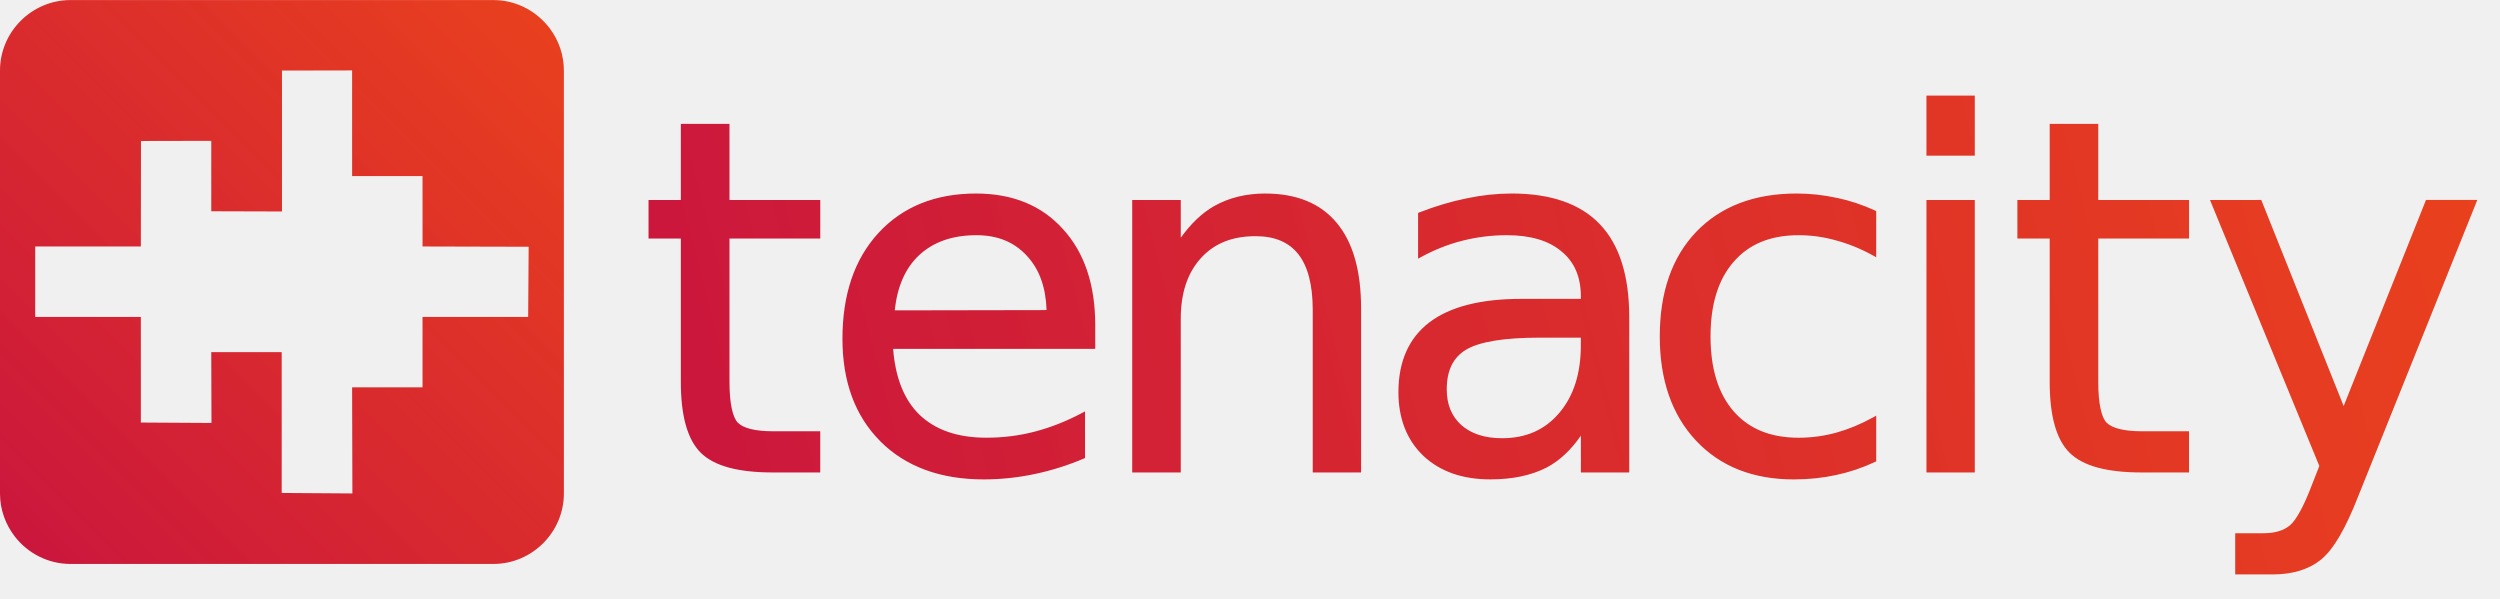
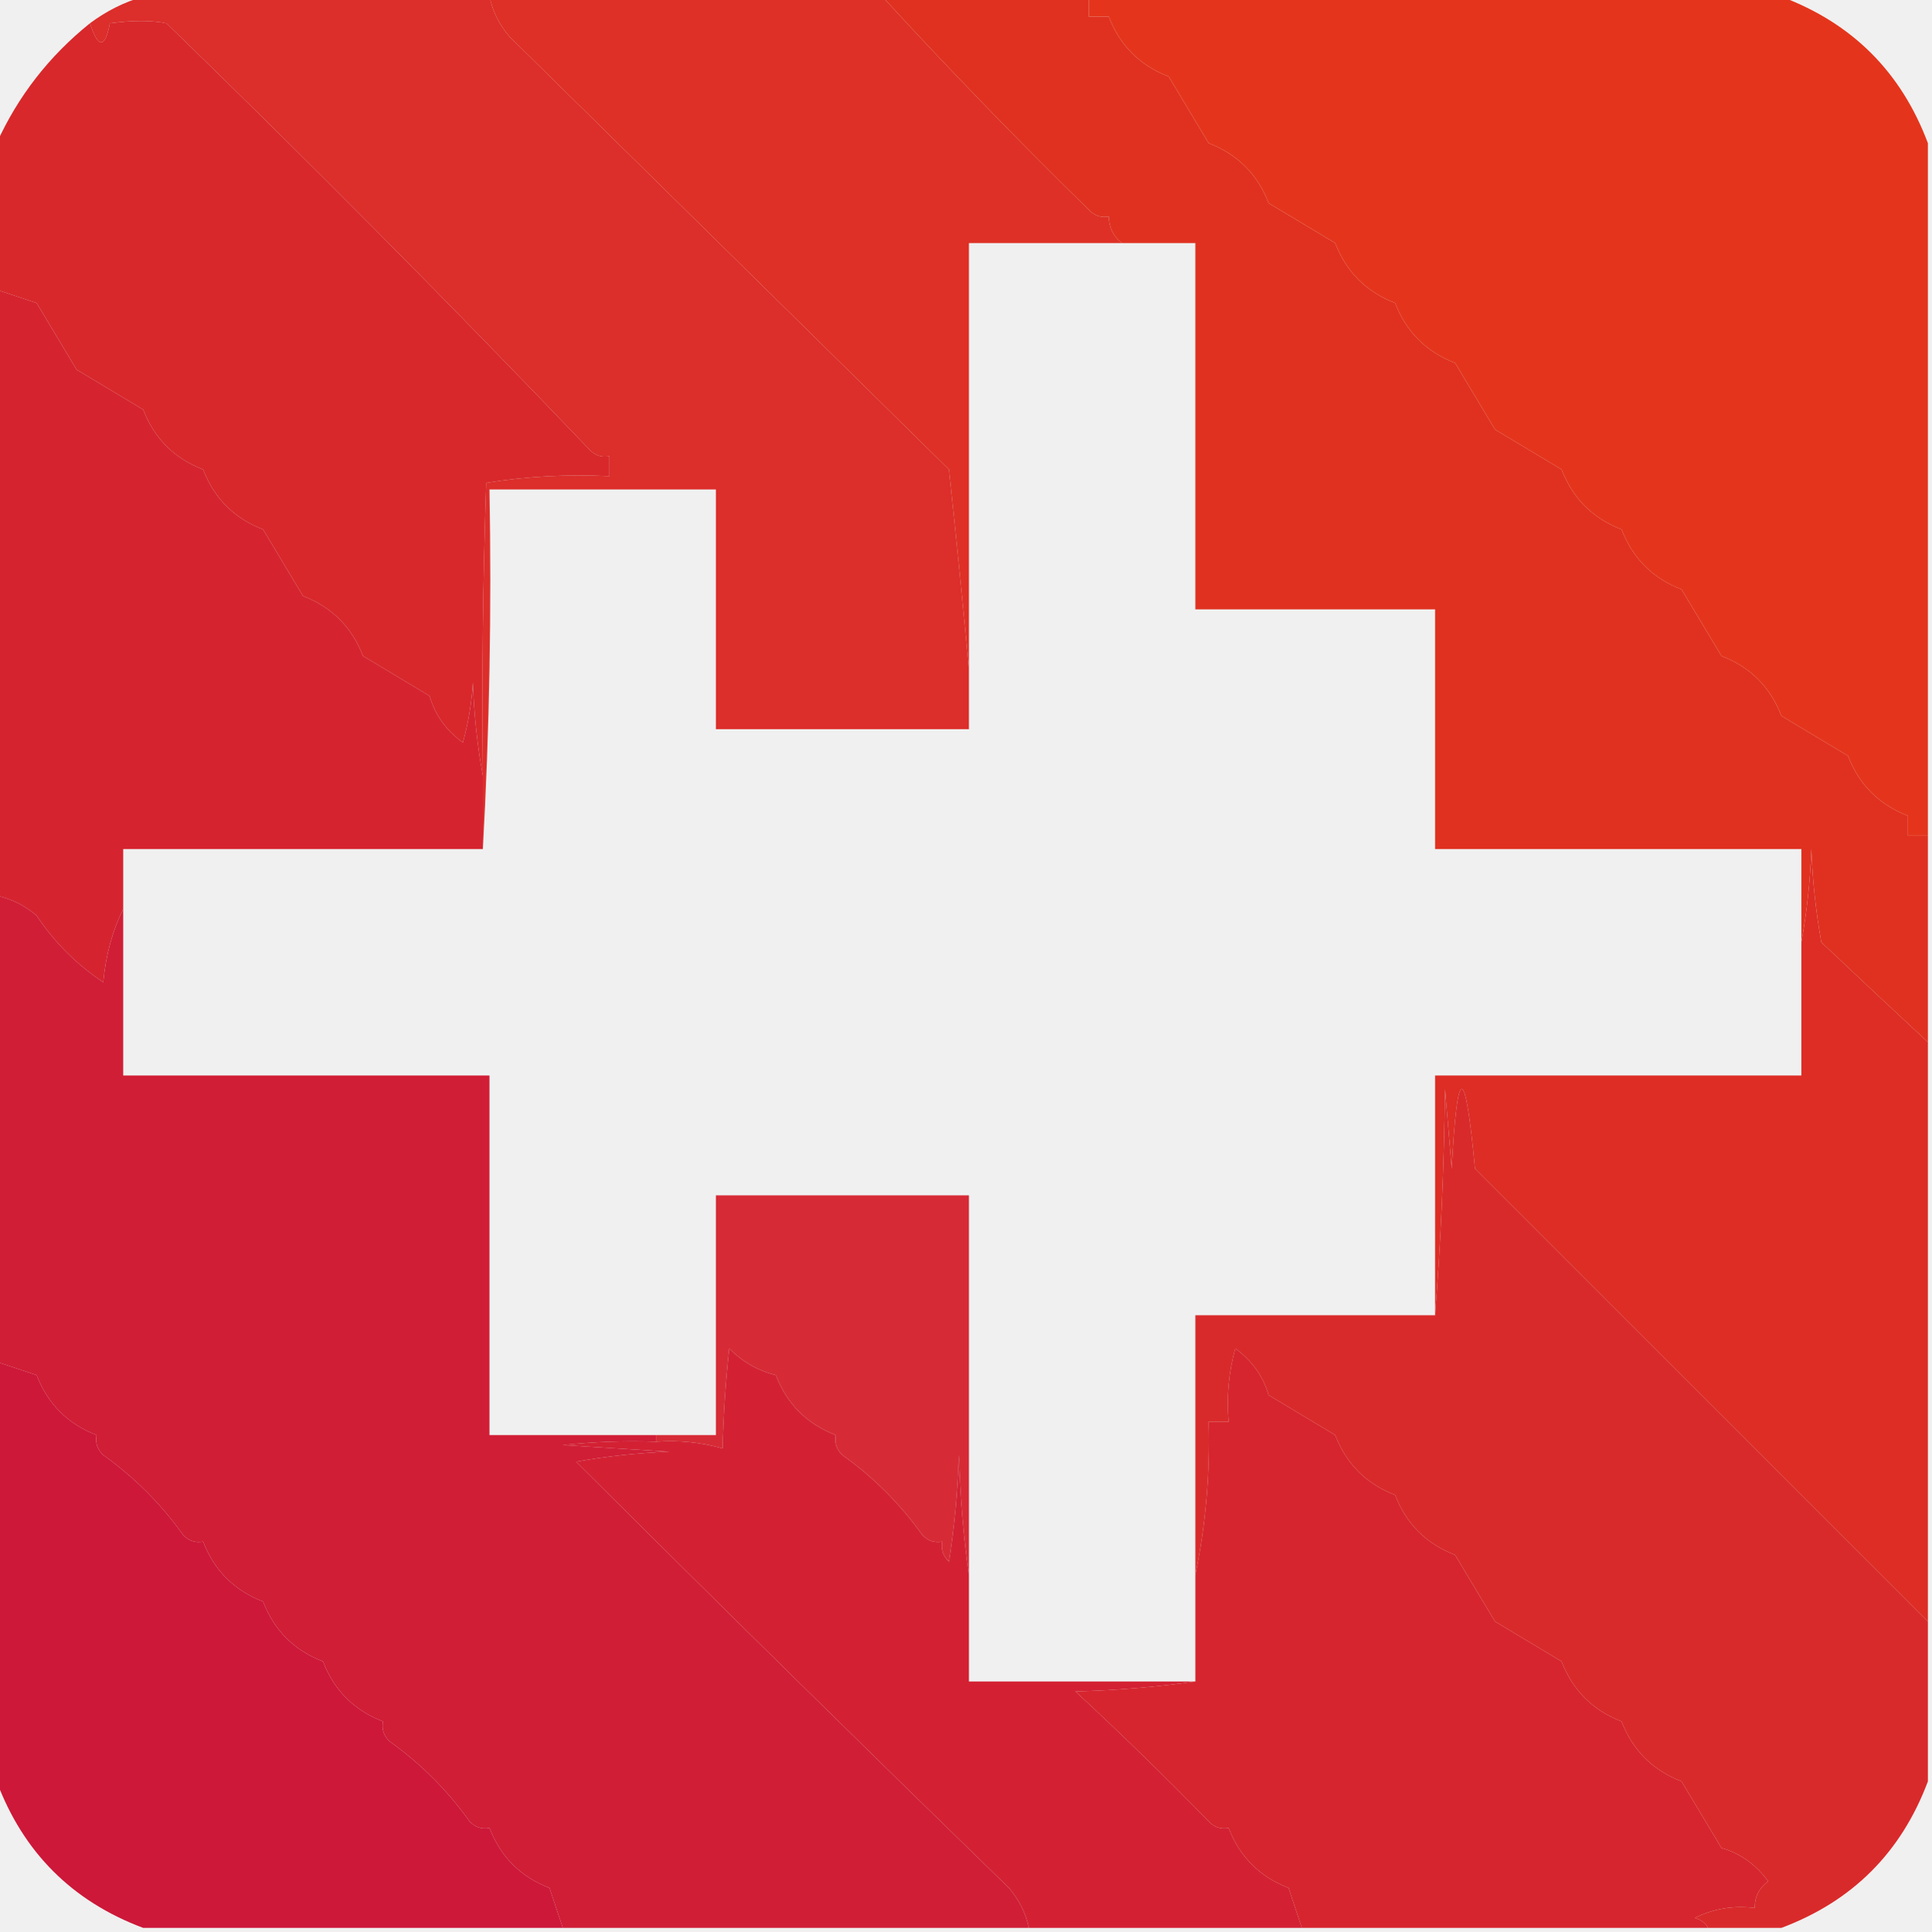
- <svg xmlns="http://www.w3.org/2000/svg" xmlns:xlink="http://www.w3.org/1999/xlink" width="71" height="17" version="1.1" viewBox="0 0 107.92 25.84" id="svg28">
-   <defs id="defs32">
-     <linearGradient id="linearGradient870">
-       <stop style="stop-color:#ca153e;stop-opacity:1" offset="0" id="stop866" />
-       <stop style="stop-color:#e93c17;stop-opacity:0.974" offset="1" id="stop868" />
-     </linearGradient>
-     <linearGradient xlink:href="#linearGradient870" id="linearGradient872" x1="1.4486842e-07" y1="16.116" x2="70.355" y2="0.002" gradientUnits="userSpaceOnUse" />
-     <linearGradient gradientTransform="scale(1.52)" gradientUnits="userSpaceOnUse" y2="0.002" x2="16.014" y1="15.85" x1="0.082" id="linearGradient866" xlink:href="#linearGradient870" />
-     <linearGradient gradientTransform="scale(1.52)" y2="2.715" x2="70.355" y1="16.178" x1="18.49" gradientUnits="userSpaceOnUse" id="linearGradient877" xlink:href="#linearGradient870" />
-     <linearGradient y2="0" x2="16" y1="16" x1="0" gradientUnits="userSpaceOnUse" id="linearGradient854" xlink:href="#linearGradient870" />
-   </defs>
-   <g id="g859">
-     <path style="opacity:1;fill:url(#linearGradient854);fill-opacity:1;stroke:none;stroke-width:0.5;stroke-linecap:round;stroke-miterlimit:4;stroke-dasharray:none;stroke-opacity:1" d="M 2.002,0.002 C 0.902,0.002 0,0.904 0,2.004 V 14.014 c 0,0.461 0.159,0.887 0.424,1.227 0.367,0.471 0.939,0.775 1.578,0.775 H 14.012 c 1.1,0 2.002,-0.902 2.002,-2.002 V 2.004 c 0,-0.443 -0.146,-0.853 -0.393,-1.186 v -0.002 c -0.002,-0.003 -0.003,-0.005 -0.006,-0.008 -0.006,-0.009 -0.013,-0.017 -0.02,-0.025 -0.005,-0.006 -0.009,-0.012 -0.014,-0.018 -0.014,-0.017 -0.029,-0.034 -0.043,-0.051 C 15.171,0.28 14.622,0.002 14.012,0.002 Z M 10,2 v 3 h 2 V 7 L 15.014,7.008 15,9 h -3 v 2 H 10 L 10.008,14.014 8,14 V 10 H 6 L 6.006,12.012 4,12 V 9 H 1 V 7 H 4 L 4.004,4.004 6,4 V 6 L 8.008,6.006 V 2.004 Z" transform="scale(1.52)" id="rect826" />
-     <path id="path849" d="M 83.161,4.127 V 6.721 h 2.087 V 4.127 Z m -53.77,1.22 V 8.633 h -1.395 v 1.665 h 1.395 v 6.19 c 0,1.459 0.28,2.484 0.867,3.064 0.587,0.573 1.623,0.843 3.102,0.843 h 2.048 v -1.778 h -2.048 c -0.781,0 -1.284,-0.139 -1.514,-0.374 -0.217,-0.23 -0.356,-0.82 -0.356,-1.755 v -6.19 h 3.919 V 8.633 h -3.919 V 5.347 h -0.092 z m 59.09,0 V 8.633 h -1.395 v 1.665 h 1.395 v 6.19 c 0,1.459 0.28,2.484 0.867,3.064 0.587,0.573 1.623,0.843 3.102,0.843 h 2.045 v -1.778 h -2.045 c -0.781,0 -1.284,-0.139 -1.514,-0.374 h -0.003 c -0.217,-0.23 -0.356,-0.82 -0.356,-1.755 v -6.19 h 3.919 V 8.633 h -3.919 V 5.347 h -0.092 z M 42.133,8.354 c -1.755,6.688e-4 -3.169,0.569 -4.213,1.704 -1.038,1.129 -1.553,2.658 -1.553,4.569 0,1.851 0.545,3.333 1.639,4.426 v 0.003 c 1.1,1.093 2.595,1.639 4.459,1.639 0.744,0 1.477,-0.079 2.2,-0.232 0.722,-0.153 1.426,-0.373 2.114,-0.665 l 0.059,-0.024 v -2.016 l -0.137,0.074 c -0.669,0.355 -1.346,0.621 -2.028,0.799 -0.674,0.177 -1.373,0.264 -2.096,0.264 -1.244,0 -2.202,-0.335 -2.892,-0.998 -0.663,-0.65 -1.035,-1.601 -1.131,-2.838 h 8.725 v -1.021 c 0,-1.739 -0.462,-3.126 -1.389,-4.144 C 44.971,8.87 43.711,8.355 42.135,8.354 Z m 12.487,0 c -0.819,0 -1.547,0.176 -2.182,0.528 h -0.003 c -0.557,0.313 -1.038,0.789 -1.464,1.38 V 8.633 h -2.096 v 11.762 h 2.096 v -6.635 c 0,-1.114 0.292,-1.981 0.867,-2.615 0.575,-0.635 1.35,-0.95 2.357,-0.95 0.835,0 1.444,0.26 1.853,0.781 0.409,0.521 0.62,1.318 0.62,2.402 v 7.018 h 2.087 v -7.08 c 0,-1.612 -0.344,-2.844 -1.045,-3.687 -0.701,-0.85 -1.741,-1.274 -3.09,-1.274 z m 10.625,0 c -0.627,0 -1.269,0.069 -1.93,0.208 C 62.654,8.694 61.975,8.897 61.275,9.168 l -0.059,0.024 v 1.974 l 0.137,-0.074 c 0.572,-0.313 1.168,-0.547 1.787,-0.704 0.62,-0.157 1.255,-0.235 1.909,-0.235 1.026,0 1.809,0.236 2.36,0.701 0.557,0.458 0.834,1.099 0.834,1.953 v 0.095 h -2.574 c -1.741,0 -3.065,0.333 -3.963,1.012 -0.891,0.679 -1.339,1.693 -1.339,3.016 0,1.135 0.36,2.06 1.075,2.746 0.722,0.679 1.692,1.018 2.895,1.018 0.948,0 1.756,-0.169 2.42,-0.508 0.587,-0.306 1.074,-0.785 1.487,-1.38 v 1.588 h 2.087 v -6.697 c 0,-1.778 -0.416,-3.123 -1.265,-4.014 -0.848,-0.891 -2.13,-1.33 -3.821,-1.33 z m 12.314,0 c -1.824,0 -3.275,0.55 -4.334,1.651 -1.052,1.101 -1.576,2.614 -1.576,4.518 0,1.877 0.52,3.383 1.565,4.498 1.044,1.115 2.459,1.674 4.222,1.674 0.646,0 1.257,-0.065 1.829,-0.19 0.579,-0.125 1.138,-0.313 1.674,-0.564 l 0.053,-0.024 v -1.974 l -0.137,0.077 c -0.531,0.293 -1.067,0.513 -1.603,0.662 -0.53,0.143 -1.066,0.214 -1.609,0.214 -1.214,0 -2.139,-0.379 -2.803,-1.137 -0.664,-0.765 -1,-1.838 -1,-3.236 0,-1.398 0.337,-2.466 1,-3.224 0.664,-0.765 1.589,-1.146 2.803,-1.146 0.543,0 1.08,0.073 1.609,0.223 0.536,0.143 1.072,0.36 1.603,0.653 l 0.137,0.077 V 9.111 l -0.053,-0.024 C 80.407,8.843 79.86,8.66 79.295,8.541 v 0.003 c -0.565,-0.126 -1.145,-0.19 -1.737,-0.19 z m 5.602,0.279 v 11.762 h 2.087 V 8.633 Z m 12.24,0 4.72,11.483 -0.327,0.834 c -0.349,0.918 -0.675,1.499 -0.935,1.722 -0.268,0.23 -0.652,0.347 -1.161,0.347 h -1.208 v 1.778 h 1.612 c 0.87,0 1.575,-0.217 2.105,-0.653 0.536,-0.442 1.057,-1.35 1.597,-2.734 l 5.136,-12.778 h -2.215 l -3.554,8.897 -3.557,-8.897 z m -53.248,1.52 c 0.917,0 1.637,0.298 2.185,0.9 0.536,0.581 0.809,1.359 0.84,2.333 l -6.555,0.012 c 0.11,-1.017 0.449,-1.811 1.042,-2.372 0.622,-0.582 1.445,-0.873 2.488,-0.873 z m 24.29,4.423 h 1.799 v 0.33 c 0,1.224 -0.314,2.195 -0.938,2.927 -0.617,0.725 -1.432,1.084 -2.464,1.084 -0.748,0 -1.326,-0.19 -1.755,-0.564 -0.422,-0.382 -0.632,-0.889 -0.632,-1.544 0,-0.826 0.279,-1.384 0.843,-1.719 0.562,-0.333 1.617,-0.514 3.147,-0.514 z" style="fill:url(#linearGradient877);fill-opacity:1;stroke-width:0.066;paint-order:markers fill stroke" />
+ <svg xmlns="http://www.w3.org/2000/svg" version="1.1" width="290px" height="290px" style="shape-rendering:geometricPrecision; text-rendering:geometricPrecision; image-rendering:optimizeQuality; fill-rule:evenodd; clip-rule:evenodd">
+   <g>
+     <path style="opacity:0.978" fill="#db2a27" d="M 21.5,-0.5 C 38.833,-0.5 56.167,-0.5 73.5,-0.5C 73.967,1.711 74.967,3.711 76.5,5.5C 98.5,27.167 120.5,48.833 142.5,70.5C 143.587,80.642 144.587,90.642 145.5,100.5C 145.5,103.5 145.5,106.5 145.5,109.5C 132.833,109.5 120.167,109.5 107.5,109.5C 107.5,97.5 107.5,85.5 107.5,73.5C 96.167,73.5 84.833,73.5 73.5,73.5C 73.83,91.674 73.497,109.674 72.5,127.5C 72.5,123.833 72.5,120.167 72.5,116.5C 72.333,101.83 72.5,87.163 73,72.5C 79.076,71.524 85.242,71.19 91.5,71.5C 91.5,70.5 91.5,69.5 91.5,68.5C 90.325,68.719 89.325,68.386 88.5,67.5C 67.722,45.762 46.556,24.429 25,3.5C 22.778,3.042 19.945,3.042 16.5,3.5C 15.754,7.31 14.754,7.31 13.5,3.5C 15.99,1.644 18.656,0.31 21.5,-0.5 Z" />
  </g>
-   <g id="g24" transform="translate(-13.229,-13.229)" style="fill:#ffffff" />
+   <g>
+     <path style="opacity:0.986" fill="#de2e23" d="M 73.5,-0.5 C 93.167,-0.5 112.833,-0.5 132.5,-0.5C 142.516,10.411 152.849,21.078 163.5,31.5C 164.325,32.386 165.325,32.719 166.5,32.5C 166.527,34.199 167.194,35.533 168.5,36.5C 160.833,36.5 153.167,36.5 145.5,36.5C 145.5,57.833 145.5,79.167 145.5,100.5C 144.587,90.642 143.587,80.642 142.5,70.5C 120.5,48.833 98.5,27.167 76.5,5.5C 74.967,3.711 73.967,1.711 73.5,-0.5 Z" />
+   </g>
+   <g>
+     <path style="opacity:1" fill="#e03120" d="M 132.5,-0.5 C 142.833,-0.5 153.167,-0.5 163.5,-0.5C 163.5,0.5 163.5,1.5 163.5,2.5C 164.5,2.5 165.5,2.5 166.5,2.5C 168.167,6.833 171.167,9.833 175.5,11.5C 177.5,14.833 179.5,18.167 181.5,21.5C 185.833,23.167 188.833,26.167 190.5,30.5C 193.833,32.5 197.167,34.5 200.5,36.5C 202.167,40.833 205.167,43.833 209.5,45.5C 211.167,49.833 214.167,52.833 218.5,54.5C 220.5,57.833 222.5,61.167 224.5,64.5C 227.833,66.5 231.167,68.5 234.5,70.5C 236.167,74.833 239.167,77.833 243.5,79.5C 245.167,83.833 248.167,86.833 252.5,88.5C 254.5,91.833 256.5,95.167 258.5,98.5C 262.833,100.167 265.833,103.167 267.5,107.5C 270.833,109.5 274.167,111.5 277.5,113.5C 279.167,117.833 282.167,120.833 286.5,122.5C 286.5,123.5 286.5,124.5 286.5,125.5C 287.5,125.5 288.5,125.5 289.5,125.5C 289.5,135.833 289.5,146.167 289.5,156.5C 284.194,151.568 278.86,146.568 273.5,141.5C 272.672,136.868 272.172,132.202 272,127.5C 271.826,132.351 271.326,137.018 270.5,141.5C 270.5,136.833 270.5,132.167 270.5,127.5C 252.167,127.5 233.833,127.5 215.5,127.5C 215.5,115.5 215.5,103.5 215.5,91.5C 203.5,91.5 191.5,91.5 179.5,91.5C 179.5,73.167 179.5,54.833 179.5,36.5C 175.833,36.5 172.167,36.5 168.5,36.5C 167.194,35.533 166.527,34.199 166.5,32.5C 165.325,32.719 164.325,32.386 163.5,31.5C 152.849,21.078 142.516,10.411 132.5,-0.5 Z" />
+   </g>
+   <g>
+     <path style="opacity:1" fill="#e4351c" d="M 163.5,-0.5 C 198.167,-0.5 232.833,-0.5 267.5,-0.5C 278.167,3.5 285.5,10.834 289.5,21.5C 289.5,56.167 289.5,90.833 289.5,125.5C 288.5,125.5 287.5,125.5 286.5,125.5C 286.5,124.5 286.5,123.5 286.5,122.5C 282.167,120.833 279.167,117.833 277.5,113.5C 274.167,111.5 270.833,109.5 267.5,107.5C 265.833,103.167 262.833,100.167 258.5,98.5C 256.5,95.167 254.5,91.833 252.5,88.5C 248.167,86.833 245.167,83.833 243.5,79.5C 239.167,77.833 236.167,74.833 234.5,70.5C 231.167,68.5 227.833,66.5 224.5,64.5C 222.5,61.167 220.5,57.833 218.5,54.5C 214.167,52.833 211.167,49.833 209.5,45.5C 205.167,43.833 202.167,40.833 200.5,36.5C 197.167,34.5 193.833,32.5 190.5,30.5C 188.833,26.167 185.833,23.167 181.5,21.5C 179.5,18.167 177.5,14.833 175.5,11.5C 171.167,9.833 168.167,6.833 166.5,2.5C 165.5,2.5 164.5,2.5 163.5,2.5C 163.5,1.5 163.5,0.5 163.5,-0.5 Z" />
+   </g>
+   <g>
+     <path style="opacity:0.993" fill="#d8272a" d="M 72.5,116.5 C 71.674,112.018 71.174,107.351 71,102.5C 70.821,105.553 70.321,108.553 69.5,111.5C 66.987,109.672 65.321,107.339 64.5,104.5C 61.167,102.5 57.833,100.5 54.5,98.5C 52.833,94.167 49.833,91.167 45.5,89.5C 43.5,86.167 41.5,82.833 39.5,79.5C 35.167,77.833 32.167,74.833 30.5,70.5C 26.167,68.833 23.167,65.833 21.5,61.5C 18.167,59.5 14.833,57.5 11.5,55.5C 9.5,52.167 7.5,48.833 5.5,45.5C 3.5,44.833 1.5,44.167 -0.5,43.5C -0.5,36.167 -0.5,28.833 -0.5,21.5C 2.715,14.419 7.382,8.419 13.5,3.5C 14.754,7.31 15.754,7.31 16.5,3.5C 19.945,3.042 22.778,3.042 25,3.5C 46.556,24.429 67.722,45.762 88.5,67.5C 89.325,68.386 90.325,68.719 91.5,68.5C 91.5,69.5 91.5,70.5 91.5,71.5C 85.242,71.19 79.076,71.524 73,72.5C 72.5,87.163 72.333,101.83 72.5,116.5 Z" />
+   </g>
+   <g>
+     <path style="opacity:0.993" fill="#d5232f" d="M -0.5,43.5 C 1.5,44.167 3.5,44.833 5.5,45.5C 7.5,48.833 9.5,52.167 11.5,55.5C 14.833,57.5 18.167,59.5 21.5,61.5C 23.167,65.833 26.167,68.833 30.5,70.5C 32.167,74.833 35.167,77.833 39.5,79.5C 41.5,82.833 43.5,86.167 45.5,89.5C 49.833,91.167 52.833,94.167 54.5,98.5C 57.833,100.5 61.167,102.5 64.5,104.5C 65.321,107.339 66.987,109.672 69.5,111.5C 70.321,108.553 70.821,105.553 71,102.5C 71.174,107.351 71.674,112.018 72.5,116.5C 72.5,120.167 72.5,123.833 72.5,127.5C 54.5,127.5 36.5,127.5 18.5,127.5C 18.5,130.5 18.5,133.5 18.5,136.5C 16.888,139.744 15.888,143.411 15.5,147.5C 11.5,144.833 8.167,141.5 5.5,137.5C 3.711,135.967 1.711,134.967 -0.5,134.5C -0.5,104.167 -0.5,73.833 -0.5,43.5 Z" />
+   </g>
+   <g>
+     <path style="opacity:0.995" fill="#d01d35" d="M -0.5,134.5 C 1.711,134.967 3.711,135.967 5.5,137.5C 8.167,141.5 11.5,144.833 15.5,147.5C 15.888,143.411 16.888,139.744 18.5,136.5C 18.5,144.833 18.5,153.167 18.5,161.5C 36.833,161.5 55.167,161.5 73.5,161.5C 73.5,179.5 73.5,197.5 73.5,215.5C 81.833,215.5 90.167,215.5 98.5,215.5C 98.5,215.833 98.5,216.167 98.5,216.5C 93.822,216.334 89.155,216.501 84.5,217C 89.833,217.333 95.167,217.667 100.5,218C 95.798,218.172 91.132,218.672 86.5,219.5C 108.03,240.958 129.697,262.291 151.5,283.5C 153.033,285.289 154.033,287.289 154.5,289.5C 131.167,289.5 107.833,289.5 84.5,289.5C 83.833,287.5 83.167,285.5 82.5,283.5C 78.167,281.833 75.167,278.833 73.5,274.5C 72.325,274.719 71.325,274.386 70.5,273.5C 67.167,268.833 63.167,264.833 58.5,261.5C 57.614,260.675 57.281,259.675 57.5,258.5C 53.167,256.833 50.167,253.833 48.5,249.5C 44.167,247.833 41.167,244.833 39.5,240.5C 35.167,238.833 32.167,235.833 30.5,231.5C 29.325,231.719 28.325,231.386 27.5,230.5C 24.167,225.833 20.167,221.833 15.5,218.5C 14.614,217.675 14.281,216.675 14.5,215.5C 10.167,213.833 7.167,210.833 5.5,206.5C 3.5,205.833 1.5,205.167 -0.5,204.5C -0.5,181.167 -0.5,157.833 -0.5,134.5 Z" />
+   </g>
+   <g>
+     <path style="opacity:1" fill="#dd2d25" d="M 289.5,156.5 C 289.5,185.5 289.5,214.5 289.5,243.5C 266.899,220.899 244.232,198.232 221.5,175.5C 220.01,159.541 218.844,159.541 218,175.5C 217.667,171.5 217.333,167.5 217,163.5C 216.843,175.577 216.343,186.911 215.5,197.5C 215.5,185.5 215.5,173.5 215.5,161.5C 233.833,161.5 252.167,161.5 270.5,161.5C 270.5,154.833 270.5,148.167 270.5,141.5C 271.326,137.018 271.826,132.351 272,127.5C 272.172,132.202 272.672,136.868 273.5,141.5C 278.86,146.568 284.194,151.568 289.5,156.5 Z" />
+   </g>
+   <g>
+     <path style="opacity:0.956" fill="#d5232e" d="M 145.5,236.5 C 144.672,230.681 144.172,224.681 144,218.5C 143.829,223.864 143.329,229.198 142.5,234.5C 141.614,233.675 141.281,232.675 141.5,231.5C 140.325,231.719 139.325,231.386 138.5,230.5C 135.167,225.833 131.167,221.833 126.5,218.5C 125.614,217.675 125.281,216.675 125.5,215.5C 121.167,213.833 118.167,210.833 116.5,206.5C 113.839,205.841 111.506,204.508 109.5,202.5C 108.953,207.521 108.62,212.521 108.5,217.5C 105.242,216.583 101.909,216.249 98.5,216.5C 98.5,216.167 98.5,215.833 98.5,215.5C 101.5,215.5 104.5,215.5 107.5,215.5C 107.5,203.5 107.5,191.5 107.5,179.5C 120.167,179.5 132.833,179.5 145.5,179.5C 145.5,198.5 145.5,217.5 145.5,236.5 Z" />
+   </g>
+   <g>
+     <path style="opacity:0.989" fill="#d92829" d="M 289.5,243.5 C 289.5,251.5 289.5,259.5 289.5,267.5C 285.5,278.167 278.167,285.5 267.5,289.5C 263.833,289.5 260.167,289.5 256.5,289.5C 256.082,288.778 255.416,288.278 254.5,288C 257.278,286.608 260.278,286.108 263.5,286.5C 263.48,284.857 264.147,283.524 265.5,282.5C 263.672,279.987 261.339,278.321 258.5,277.5C 256.5,274.167 254.5,270.833 252.5,267.5C 248.167,265.833 245.167,262.833 243.5,258.5C 239.167,256.833 236.167,253.833 234.5,249.5C 231.167,247.5 227.833,245.5 224.5,243.5C 222.5,240.167 220.5,236.833 218.5,233.5C 214.167,231.833 211.167,228.833 209.5,224.5C 205.167,222.833 202.167,219.833 200.5,215.5C 197.167,213.5 193.833,211.5 190.5,209.5C 189.679,206.661 188.013,204.328 185.5,202.5C 184.511,206.107 184.177,209.774 184.5,213.5C 183.5,213.5 182.5,213.5 181.5,213.5C 181.724,221.389 181.058,229.056 179.5,236.5C 179.5,223.5 179.5,210.5 179.5,197.5C 191.5,197.5 203.5,197.5 215.5,197.5C 216.343,186.911 216.843,175.577 217,163.5C 217.333,167.5 217.667,171.5 218,175.5C 218.844,159.541 220.01,159.541 221.5,175.5C 244.232,198.232 266.899,220.899 289.5,243.5 Z" />
+   </g>
+   <g>
+     <path style="opacity:1" fill="#cd1839" d="M -0.5,204.5 C 1.5,205.167 3.5,205.833 5.5,206.5C 7.167,210.833 10.167,213.833 14.5,215.5C 14.281,216.675 14.614,217.675 15.5,218.5C 20.167,221.833 24.167,225.833 27.5,230.5C 28.325,231.386 29.325,231.719 30.5,231.5C 32.167,235.833 35.167,238.833 39.5,240.5C 41.167,244.833 44.167,247.833 48.5,249.5C 50.167,253.833 53.167,256.833 57.5,258.5C 57.281,259.675 57.614,260.675 58.5,261.5C 63.167,264.833 67.167,268.833 70.5,273.5C 71.325,274.386 72.325,274.719 73.5,274.5C 75.167,278.833 78.167,281.833 82.5,283.5C 83.167,285.5 83.833,287.5 84.5,289.5C 63.5,289.5 42.5,289.5 21.5,289.5C 10.834,285.5 3.5,278.167 -0.5,267.5C -0.5,246.5 -0.5,225.5 -0.5,204.5 Z" />
+   </g>
+   <g>
+     <path style="opacity:0.994" fill="#d6242d" d="M 256.5,289.5 C 236.167,289.5 215.833,289.5 195.5,289.5C 194.833,287.5 194.167,285.5 193.5,283.5C 189.167,281.833 186.167,278.833 184.5,274.5C 183.325,274.719 182.325,274.386 181.5,273.5C 174.986,266.819 168.319,260.319 161.5,254C 167.681,253.828 173.681,253.328 179.5,252.5C 179.5,247.167 179.5,241.833 179.5,236.5C 181.058,229.056 181.724,221.389 181.5,213.5C 182.5,213.5 183.5,213.5 184.5,213.5C 184.177,209.774 184.511,206.107 185.5,202.5C 188.013,204.328 189.679,206.661 190.5,209.5C 193.833,211.5 197.167,213.5 200.5,215.5C 202.167,219.833 205.167,222.833 209.5,224.5C 211.167,228.833 214.167,231.833 218.5,233.5C 220.5,236.833 222.5,240.167 224.5,243.5C 227.833,245.5 231.167,247.5 234.5,249.5C 236.167,253.833 239.167,256.833 243.5,258.5C 245.167,262.833 248.167,265.833 252.5,267.5C 254.5,270.833 256.5,274.167 258.5,277.5C 261.339,278.321 263.672,279.987 265.5,282.5C 264.147,283.524 263.48,284.857 263.5,286.5C 260.278,286.108 257.278,286.608 254.5,288C 255.416,288.278 256.082,288.778 256.5,289.5 Z" />
+   </g>
+   <g>
+     <path style="opacity:0.994" fill="#d32032" d="M 145.5,236.5 C 145.5,241.833 145.5,247.167 145.5,252.5C 156.833,252.5 168.167,252.5 179.5,252.5C 173.681,253.328 167.681,253.828 161.5,254C 168.319,260.319 174.986,266.819 181.5,273.5C 182.325,274.386 183.325,274.719 184.5,274.5C 186.167,278.833 189.167,281.833 193.5,283.5C 194.167,285.5 194.833,287.5 195.5,289.5C 181.833,289.5 168.167,289.5 154.5,289.5C 154.033,287.289 153.033,285.289 151.5,283.5C 129.697,262.291 108.03,240.958 86.5,219.5C 91.132,218.672 95.798,218.172 100.5,218C 95.167,217.667 89.833,217.333 84.5,217C 89.155,216.501 93.822,216.334 98.5,216.5C 101.909,216.249 105.242,216.583 108.5,217.5C 108.62,212.521 108.953,207.521 109.5,202.5C 111.506,204.508 113.839,205.841 116.5,206.5C 118.167,210.833 121.167,213.833 125.5,215.5C 125.281,216.675 125.614,217.675 126.5,218.5C 131.167,221.833 135.167,225.833 138.5,230.5C 139.325,231.386 140.325,231.719 141.5,231.5C 141.281,232.675 141.614,233.675 142.5,234.5C 143.329,229.198 143.829,223.864 144,218.5C 144.172,224.681 144.672,230.681 145.5,236.5 Z" />
+   </g>
</svg>
